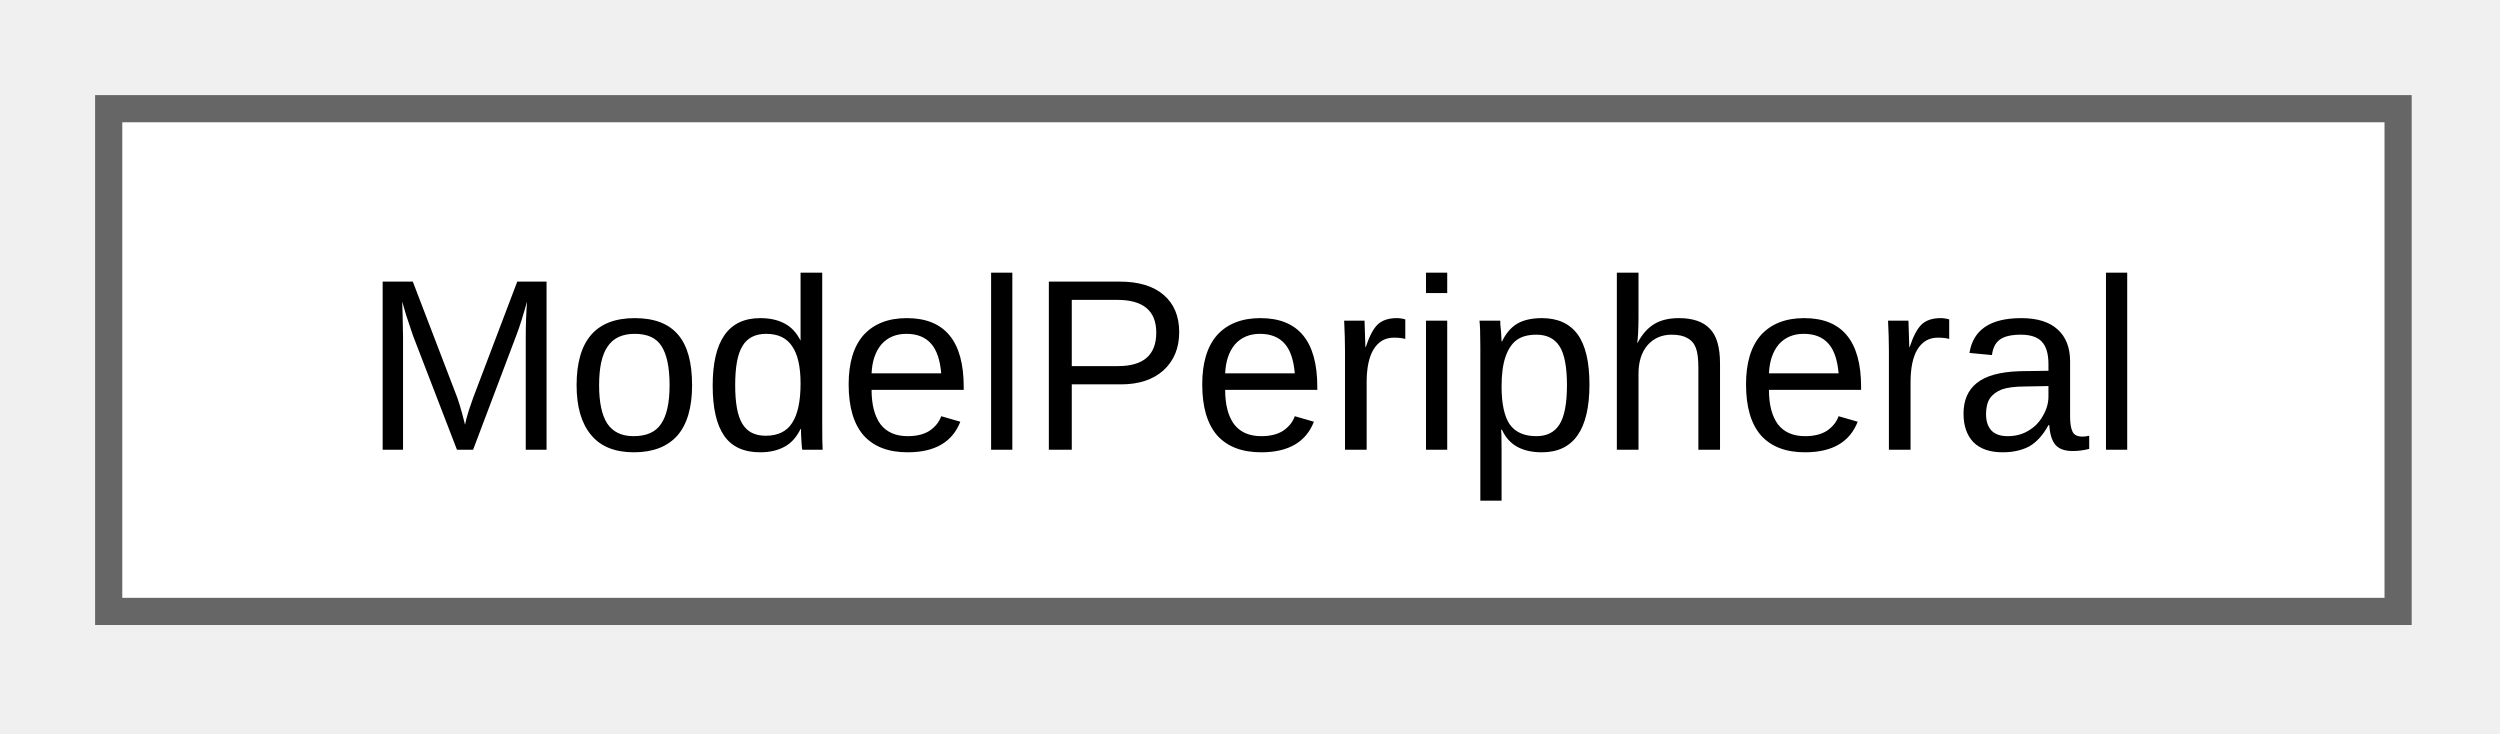
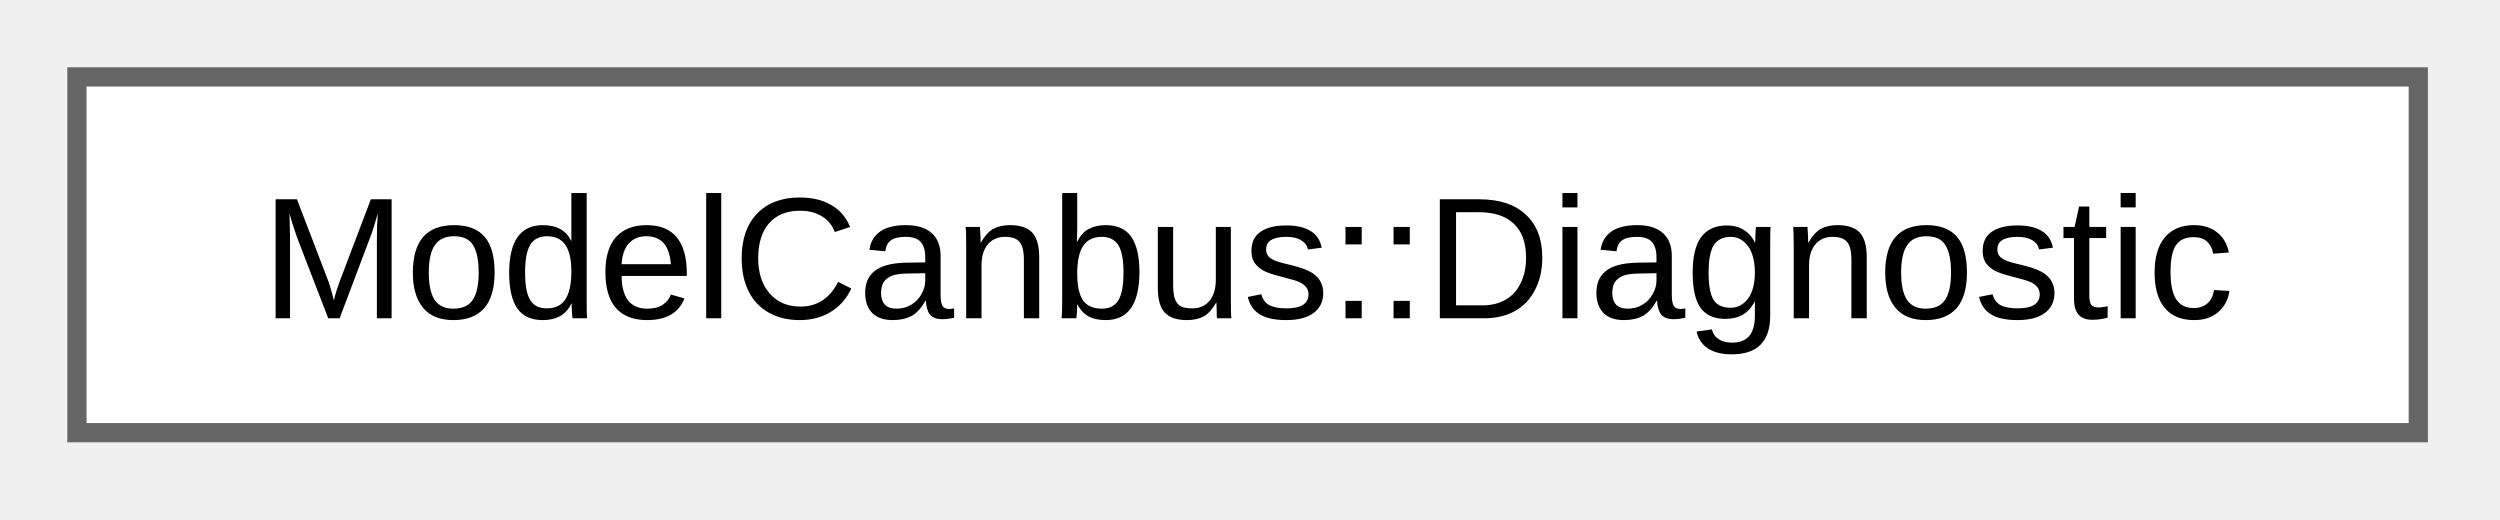
- <svg xmlns="http://www.w3.org/2000/svg" xmlns:xlink="http://www.w3.org/1999/xlink" width="92pt" height="27pt" viewBox="0.00 0.00 92.00 27.00">
+ <svg xmlns="http://www.w3.org/2000/svg" xmlns:xlink="http://www.w3.org/1999/xlink" width="130pt" height="27pt" viewBox="0.00 0.00 130.00 27.00">
  <g id="graph0" class="graph" transform="scale(1 1) rotate(0) translate(4 22.5)">
    <g id="Node000000" class="node">
      <g id="a_Node000000">
-         <a xlink:href="dc/d93/class_model_peripheral.html" target="_top" xlink:title="ModelPeripheral class for managing peripheral inputs and outputs.">
-           <polygon fill="white" stroke="#666666" points="84.25,-18.5 0,-18.5 0,0 84.25,0 84.25,-18.5" />
-           <text xml:space="preserve" text-anchor="middle" x="42.12" y="-5.95" font-family="Arial" font-size="9.00">ModelPeripheral</text>
+         <a xlink:href="d1/dc2/class_model_canbus_1_1_diagnostic.html" target="_top" xlink:title="Diagnostic class for CAN bus diagnostics.">
+           <polygon fill="white" stroke="#666666" points="121.75,-18.5 0,-18.5 0,0 121.75,0 121.75,-18.5" />
+           <text xml:space="preserve" text-anchor="middle" x="60.88" y="-5.95" font-family="Arial" font-size="9.00">ModelCanbus::Diagnostic</text>
        </a>
      </g>
    </g>
  </g>
</svg>
